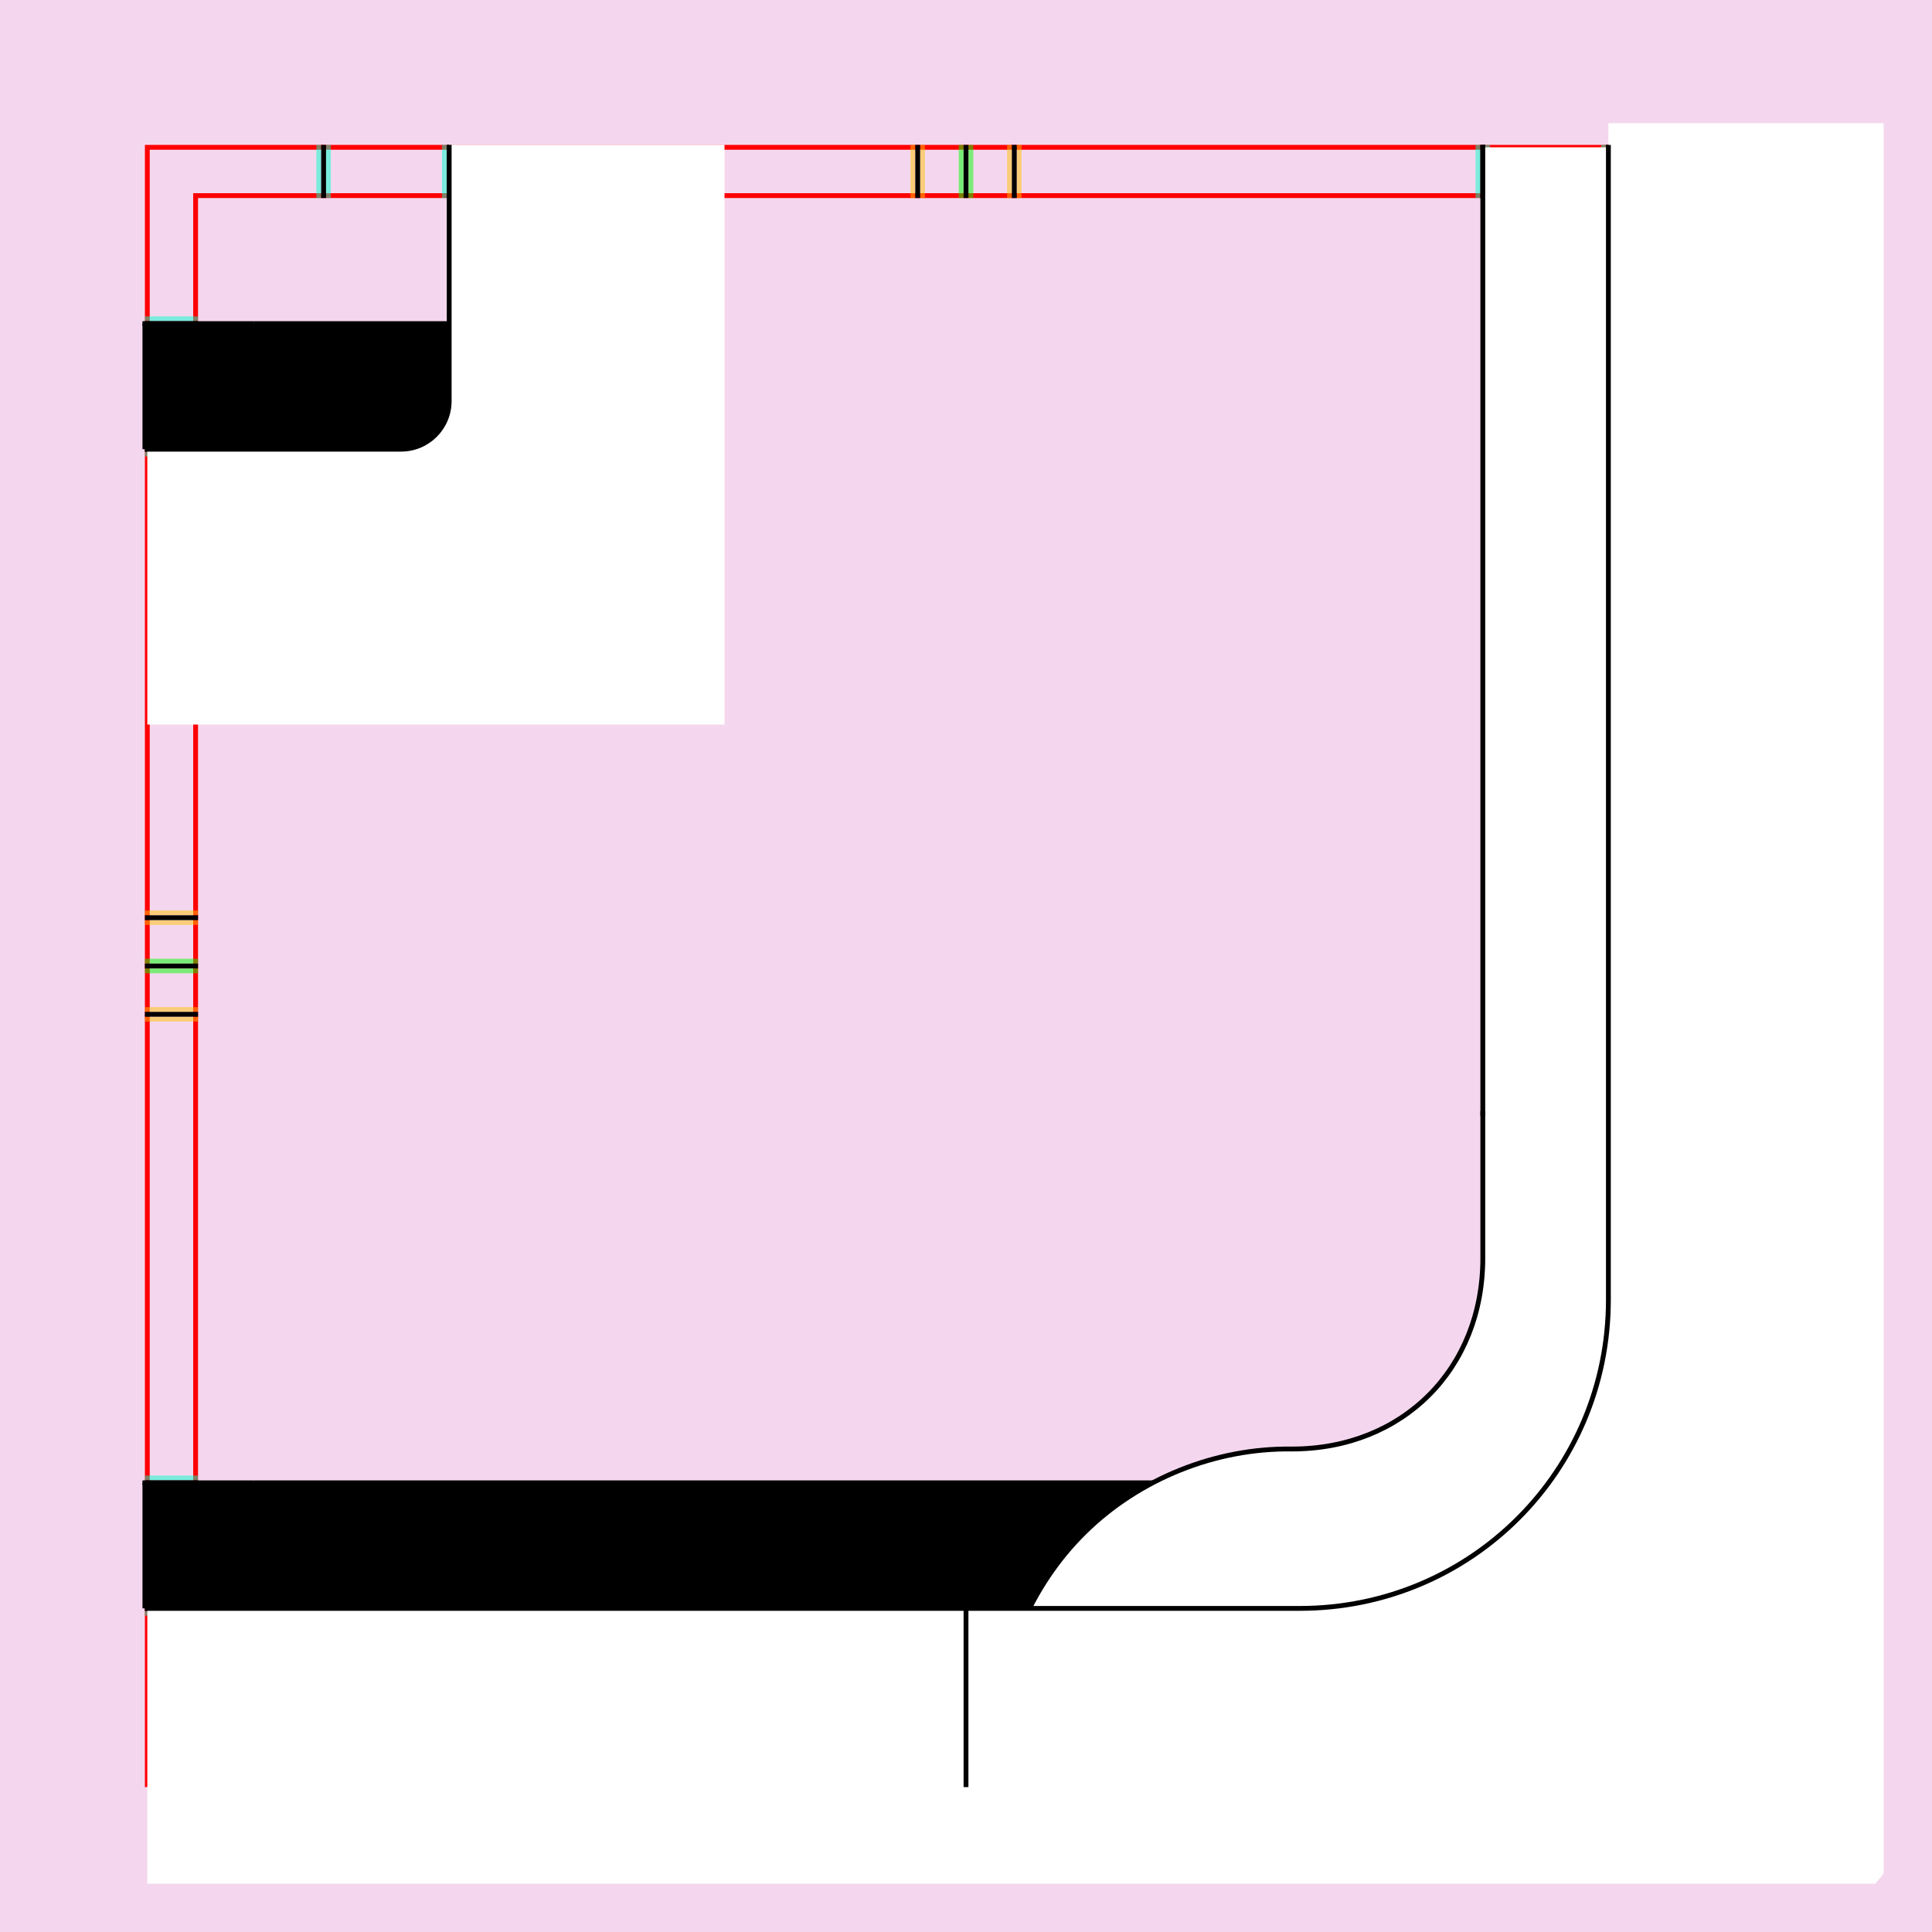
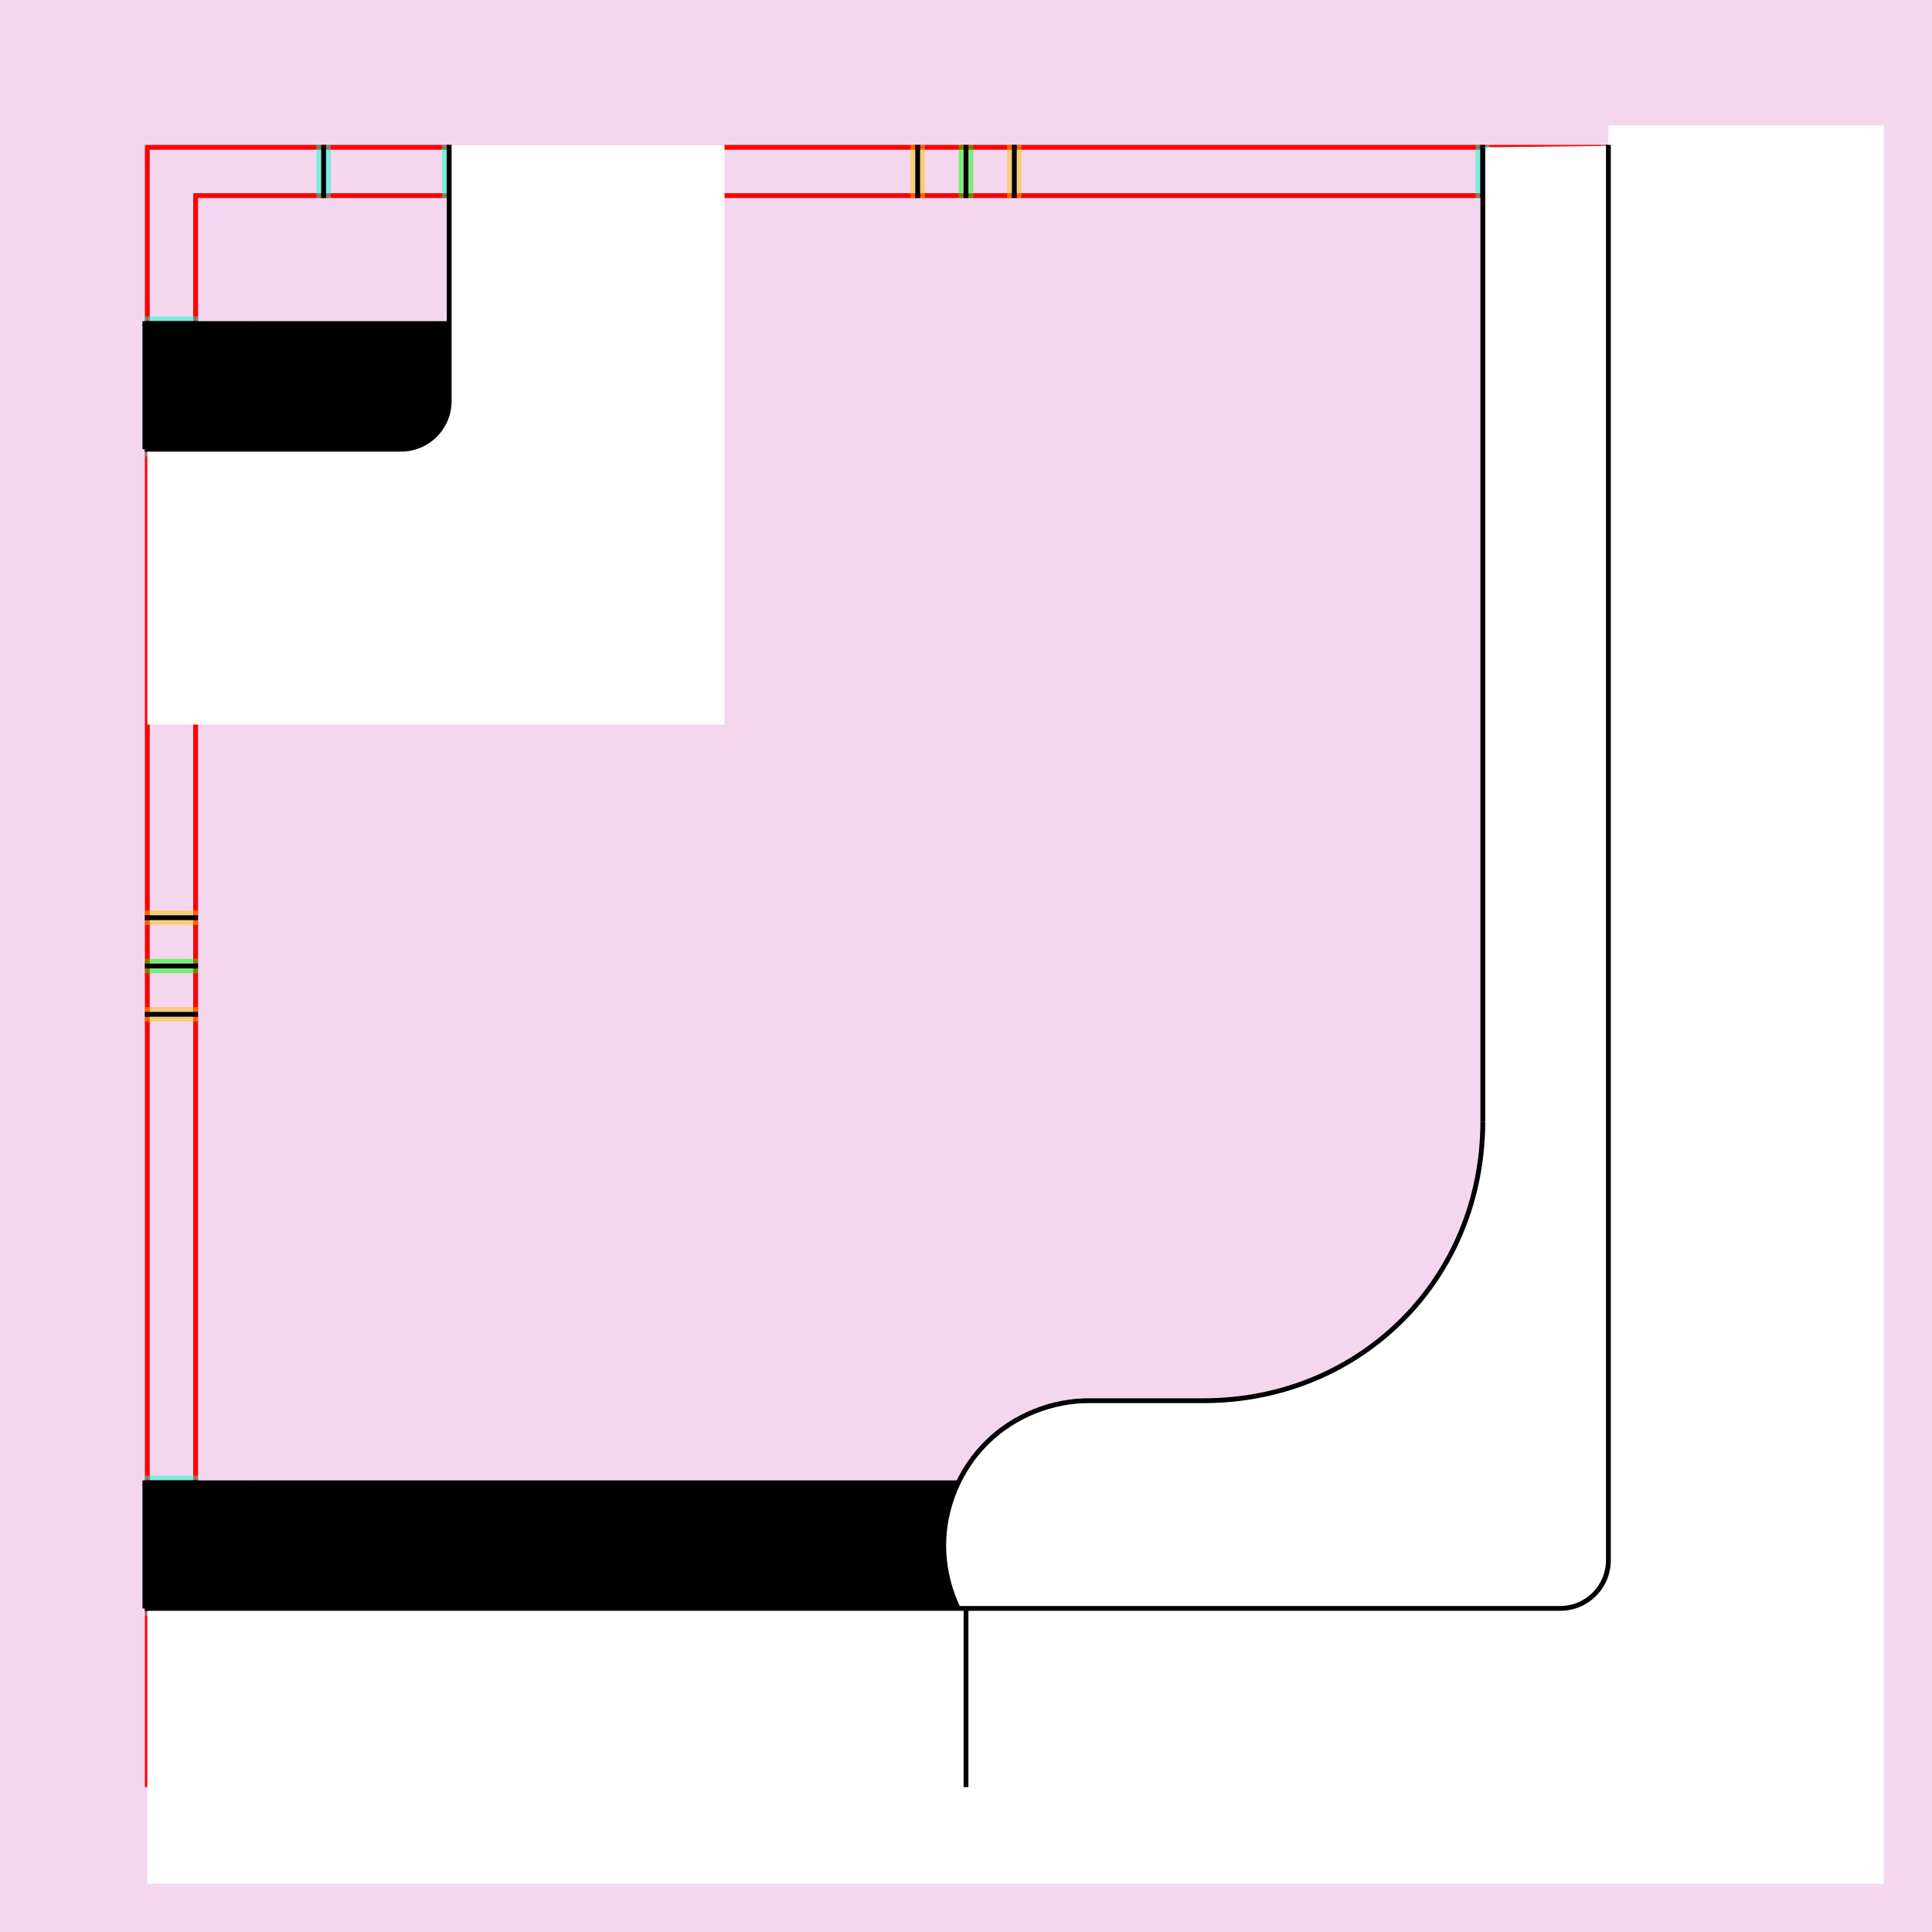
<svg xmlns="http://www.w3.org/2000/svg" style="display:inline" version="1.1" id="svg2902" height="400" width="400">
  <defs id="defs2904" />
  <g id="bg">
    <path style="fill:#f4d7ee" d="M 400,0 400,400 0,400 0,0 z" id="bgrect" />
  </g>
  <g id="XX_referenz" style="display:inline">
    <path id="innerframe" style="fill:none;stroke:#ff0000;stroke-width:1" d="m 40.5,40.5 319,0 0,319 -319,0 0,-319 z" />
    <path id="outerframe" style="fill:none;stroke:#ff0000;stroke-width:1" d="m 30.5,30.5 339,0 0,339 -339,0 0,-339 z" />
    <path style="opacity:0.5;fill:none;stroke:#ffc200;stroke-width:1px;stroke-linecap:square" d="m 189,30.5 0,10" id="ref-S-top-1" />
    <path style="opacity:0.5;fill:none;stroke:#ffc200;stroke-width:1px;stroke-linecap:square" d="m 191,30.5 0,10" id="ref-S-top-2" />
    <path style="opacity:0.5;fill:none;stroke:#ffc200;stroke-width:1px;stroke-linecap:square" d="m 209,30.5 0,10" id="ref-S-top-3" />
    <path style="opacity:0.5;fill:none;stroke:#ffc200;stroke-width:1px;stroke-linecap:square" d="m 211,30.5 0,10" id="ref-S-top-4" />
    <path style="opacity:0.5;fill:none;stroke:#00ff00;stroke-width:1px;stroke-linecap:square" d="m 199,30.5 0,10" id="ref-I-top-1" />
    <path style="opacity:0.5;fill:none;stroke:#00ff00;stroke-width:1px;stroke-linecap:square" d="m 201,30.5 0,10" id="ref-I-top-2" />
    <path style="opacity:0.5;fill:none;stroke:#00ffcc;stroke-width:1px;stroke-linecap:square" d="m 66,30.5 0,10" id="ref-C-top-1" />
    <path style="opacity:0.5;fill:none;stroke:#00ffcc;stroke-width:1px;stroke-linecap:square" d="m 68,30.5 0,10" id="ref-C-top-2" />
    <path style="opacity:0.5;fill:none;stroke:#00ffcc;stroke-width:1px;stroke-linecap:square" d="m 92,30.5 0,10" id="ref-C-top-3" />
    <path style="opacity:0.5;fill:none;stroke:#00ffcc;stroke-width:1px;stroke-linecap:square" d="m 94,30.5 0,10" id="ref-C-top-4" />
    <path style="opacity:0.5;fill:none;stroke:#00ffcc;stroke-width:1px;stroke-linecap:square" d="m 306,30.5 0,10" id="ref-C-top-5" />
    <path style="opacity:0.5;fill:none;stroke:#00ffcc;stroke-width:1px;stroke-linecap:square" d="m 308,30.5 0,10" id="ref-C-top-6" />
    <path style="opacity:0.5;fill:none;stroke:#00ffcc;stroke-width:1px;stroke-linecap:square" d="m 332,30.5 0,10" id="ref-C-top-7" />
    <path style="opacity:0.5;fill:none;stroke:#00ffcc;stroke-width:1px;stroke-linecap:square" d="m 334,30.5 0,10" id="ref-C-top-8" />
    <path style="opacity:0.5;fill:none;stroke:#ffc200;stroke-width:1px;stroke-linecap:square" d="m 369.5,189 -10,0" id="ref-S-right-1" />
    <path style="opacity:0.5;fill:none;stroke:#ffc200;stroke-width:1px;stroke-linecap:square" d="m 369.5,191 -10,0" id="ref-S-right-2" />
    <path style="opacity:0.5;fill:none;stroke:#ffc200;stroke-width:1px;stroke-linecap:square" d="m 369.5,209 -10,0" id="ref-S-right-3" />
    <path style="opacity:0.5;fill:none;stroke:#ffc200;stroke-width:1px;stroke-linecap:square" d="m 369.5,211 -10,0" id="ref-S-right-4" />
    <path style="opacity:0.5;fill:none;stroke:#00ff00;stroke-width:1px;stroke-linecap:square" d="m 369.5,199 -10,0" id="ref-I-right-1" />
    <path style="opacity:0.5;fill:none;stroke:#00ff00;stroke-width:1px;stroke-linecap:square" d="m 369.5,201 -10,0" id="ref-I-right-2" />
    <path style="opacity:0.5;fill:none;stroke:#00ffcc;stroke-width:1px;stroke-linecap:square" d="m 369.5,66 -10,0" id="ref-C-right-1" />
    <path style="opacity:0.5;fill:none;stroke:#00ffcc;stroke-width:1px;stroke-linecap:square" d="m 369.5,68 -10,0" id="ref-C-right-2" />
    <path style="opacity:0.5;fill:none;stroke:#00ffcc;stroke-width:1px;stroke-linecap:square" d="m 369.5,92 -10,0" id="ref-C-right-3" />
    <path style="opacity:0.5;fill:none;stroke:#00ffcc;stroke-width:1px;stroke-linecap:square" d="m 369.5,94 -10,0" id="ref-C-right-4" />
    <path style="opacity:0.5;fill:none;stroke:#00ffcc;stroke-width:1px;stroke-linecap:square" d="m 369.5,306 -10,0" id="ref-C-right-5" />
    <path style="opacity:0.5;fill:none;stroke:#00ffcc;stroke-width:1px;stroke-linecap:square" d="m 369.5,308 -10,0" id="ref-C-right-6" />
    <path style="opacity:0.5;fill:none;stroke:#00ffcc;stroke-width:1px;stroke-linecap:square" d="m 369.5,332 -10,0" id="ref-C-right-7" />
    <path style="opacity:0.5;fill:none;stroke:#00ffcc;stroke-width:1px;stroke-linecap:square" d="m 369.5,334 -10,0" id="ref-C-right-8" />
    <path style="opacity:0.5;fill:none;stroke:#ffc200;stroke-width:1px;stroke-linecap:square" d="m 189,369.5 0,-10" id="ref-S-bottom-1" />
    <path style="opacity:0.5;fill:none;stroke:#ffc200;stroke-width:1px;stroke-linecap:square" d="m 191,369.5 0,-10" id="ref-S-bottom-2" />
    <path style="opacity:0.5;fill:none;stroke:#ffc200;stroke-width:1px;stroke-linecap:square" d="m 209,369.5 0,-10" id="ref-S-bottom-3" />
    <path style="opacity:0.5;fill:none;stroke:#ffc200;stroke-width:1px;stroke-linecap:square" d="m 211,369.5 0,-10" id="ref-S-bottom-4" />
    <path style="opacity:0.5;fill:none;stroke:#00ff00;stroke-width:1px;stroke-linecap:square" d="m 199,369.5 0,-10" id="ref-I-bottom-1" />
    <path style="opacity:0.5;fill:none;stroke:#00ff00;stroke-width:1px;stroke-linecap:square" d="m 201,369.5 0,-10" id="ref-I-bottom-2" />
    <path style="opacity:0.5;fill:none;stroke:#00ffcc;stroke-width:1px;stroke-linecap:square" d="m 66,369.5 0,-10" id="ref-C-bottom-1" />
    <path style="opacity:0.5;fill:none;stroke:#00ffcc;stroke-width:1px;stroke-linecap:square" d="m 68,369.5 0,-10" id="ref-C-bottom-2" />
    <path style="opacity:0.5;fill:none;stroke:#00ffcc;stroke-width:1px;stroke-linecap:square" d="m 92,369.5 0,-10" id="ref-C-bottom-3" />
    <path style="opacity:0.5;fill:none;stroke:#00ffcc;stroke-width:1px;stroke-linecap:square" d="m 94,369.5 0,-10" id="ref-C-bottom-4" />
    <path style="opacity:0.5;fill:none;stroke:#00ffcc;stroke-width:1px;stroke-linecap:square" d="m 306,369.5 0,-10" id="ref-C-bottom-5" />
    <path style="opacity:0.5;fill:none;stroke:#00ffcc;stroke-width:1px;stroke-linecap:square" d="m 308,369.5 0,-10" id="ref-C-bottom-6" />
    <path style="opacity:0.5;fill:none;stroke:#00ffcc;stroke-width:1px;stroke-linecap:square" d="m 332,369.5 0,-10" id="ref-C-bottom-7" />
    <path style="opacity:0.5;fill:none;stroke:#00ffcc;stroke-width:1px;stroke-linecap:square" d="m 334,369.5 0,-10" id="ref-C-bottom-8" />
    <path style="opacity:0.5;fill:none;stroke:#ffc200;stroke-width:1px;stroke-linecap:square" d="m 30.5,189 10,0" id="ref-S-left-1" />
    <path style="opacity:0.5;fill:none;stroke:#ffc200;stroke-width:1px;stroke-linecap:square" d="m 30.5,191 10,0" id="ref-S-left-2" />
    <path style="opacity:0.5;fill:none;stroke:#ffc200;stroke-width:1px;stroke-linecap:square" d="m 30.5,209 10,0" id="ref-S-left-3" />
    <path style="opacity:0.5;fill:none;stroke:#ffc200;stroke-width:1px;stroke-linecap:square" d="m 30.5,211 10,0" id="ref-S-left-4" />
    <path style="opacity:0.5;fill:none;stroke:#00ff00;stroke-width:1px;stroke-linecap:square" d="m 40.5,199 -10,0" id="ref-I-left-1" />
    <path style="opacity:0.5;fill:none;stroke:#00ff00;stroke-width:1px;stroke-linecap:square" d="m 40.5,201 -10,0" id="ref-I-left-2" />
    <path style="opacity:0.5;fill:none;stroke:#00ffcc;stroke-width:1px;stroke-linecap:square" d="m 30.5,66 10,0" id="ref-C-left-1" />
    <path style="opacity:0.5;fill:none;stroke:#00ffcc;stroke-width:1px;stroke-linecap:square" d="m 30.5,68 10,0" id="ref-C-left-2" />
    <path style="opacity:0.5;fill:none;stroke:#00ffcc;stroke-width:1px;stroke-linecap:square" d="m 30.5,92 10,0" id="ref-C-left-3" />
    <path style="opacity:0.5;fill:none;stroke:#00ffcc;stroke-width:1px;stroke-linecap:square" d="m 30.5,94 10,0" id="ref-C-left-4" />
    <path style="opacity:0.5;fill:none;stroke:#00ffcc;stroke-width:1px;stroke-linecap:square" d="m 30.5,306 10,0" id="ref-C-left-5" />
    <path style="opacity:0.5;fill:none;stroke:#00ffcc;stroke-width:1px;stroke-linecap:square" d="m 30.5,308 10,0" id="ref-C-left-6" />
    <path style="opacity:0.5;fill:none;stroke:#00ffcc;stroke-width:1px;stroke-linecap:square" d="m 30.5,332 10,0" id="ref-C-left-7" />
    <path style="opacity:0.5;fill:none;stroke:#00ffcc;stroke-width:1px;stroke-linecap:square" d="m 30.5,334 10,0" id="ref-C-left-8" />
    <path style="fill:none;stroke:#000000;stroke-width:1px;stroke-linecap:square" d="m 190,30.5 0,10" id="S-top-1" />
    <path style="fill:none;stroke:#000000;stroke-width:1px;stroke-linecap:square" d="m 210,30.5 0,10" id="S-top-2" />
    <path style="fill:none;stroke:#000000;stroke-width:1px;stroke-linecap:square" d="m 369.5,190 -10,0" id="S-right-1" />
    <path style="fill:none;stroke:#000000;stroke-width:1px;stroke-linecap:square" d="m 369.5,210 -10,0" id="S-right-2" />
    <path style="fill:none;stroke:#000000;stroke-width:1px;stroke-linecap:square" d="m 190,369.5 0,-10" id="S-bottom-1" />
    <path style="fill:none;stroke:#000000;stroke-width:1px;stroke-linecap:square" d="m 210,369.5 0,-10" id="S-bottom-2" />
    <path style="fill:none;stroke:#000000;stroke-width:1px;stroke-linecap:square" d="m 30.5,190 10,0" id="S-left-1" />
    <path style="fill:none;stroke:#000000;stroke-width:1px;stroke-linecap:square" d="m 30.5,210 10,0" id="S-left-2" />
    <path style="fill:none;stroke:#000000;stroke-width:1px;stroke-linecap:square" d="m 200,30.5 0,10" id="I-top-1" />
    <path style="fill:none;stroke:#000000;stroke-width:1px;stroke-linecap:square" d="m 369.5,200 -10,0" id="I-right-1" />
    <path style="fill:none;stroke:#000000;stroke-width:1px;stroke-linecap:square" d="m 200,369.5 0,-10" id="I-bottom-1" />
    <path style="fill:none;stroke:#000000;stroke-width:1px;stroke-linecap:square" d="m 40.5,200 -10,0" id="I-left-1" />
    <path style="fill:none;stroke:#000000;stroke-width:1px;stroke-linecap:square" d="m 67,30.5 0,10" id="C-top-1" />
    <path style="fill:none;stroke:#000000;stroke-width:1px;stroke-linecap:square" d="m 93,30.5 0,10" id="C-top-2" />
    <path style="fill:none;stroke:#000000;stroke-width:1px;stroke-linecap:square" d="m 307,30.5 0,10" id="C-top-3" />
    <path style="fill:none;stroke:#000000;stroke-width:1px;stroke-linecap:square" d="m 333,30.5 0,10" id="C-top-4" />
    <path style="fill:none;stroke:#000000;stroke-width:1px;stroke-linecap:square" d="m 369.5,67 -10,0" id="C-right-1" />
    <path style="fill:none;stroke:#000000;stroke-width:1px;stroke-linecap:square" d="m 369.5,93 -10,0" id="C-right-2" />
    <path style="fill:none;stroke:#000000;stroke-width:1px;stroke-linecap:square" d="m 369.5,307 -10,0" id="C-right-3" />
    <path style="fill:none;stroke:#000000;stroke-width:1px;stroke-linecap:square" d="m 369.5,333 -10,0" id="C-right-4" />
    <path style="fill:none;stroke:#000000;stroke-width:1px;stroke-linecap:square" d="m 67,369.5 0,-10" id="C-bottom-1" />
    <path style="fill:none;stroke:#000000;stroke-width:1px;stroke-linecap:square" d="m 93,369.5 0,-10" id="C-bottom-2" />
    <path style="fill:none;stroke:#000000;stroke-width:1px;stroke-linecap:square" d="m 307,369.5 0,-10" id="C-bottom-3" />
    <path style="fill:none;stroke:#000000;stroke-width:1px;stroke-linecap:square" d="m 333,369.5 0,-10" id="C-bottom-4" />
    <path style="fill:none;stroke:#000000;stroke-width:1px;stroke-linecap:square" d="m 30.5,67 10,0" id="C-left-1" />
    <path style="fill:none;stroke:#000000;stroke-width:1px;stroke-linecap:square" d="m 30.5,93 10,0" id="C-left-2" />
    <path style="fill:none;stroke:#000000;stroke-width:1px;stroke-linecap:square" d="m 30.5,307 10,0" id="C-left-3" />
    <path style="fill:none;stroke:#000000;stroke-width:1px;stroke-linecap:square" d="m 30.5,333 10,0" id="C-left-4" />
  </g>
  <g id="layer4" style="display:inline">
    <path style="fill:#000000;stroke:none;display:inline" d="m 29.5,307 316,0 0,26 -316,0 z" id="S-bottom-2-6" zpos="-2500" />
    <path style="fill:none;stroke:#000000;stroke-width:1px;display:inline" d="m 29.5,307 23,0" id="path4023" />
    <path style="fill:none;stroke:#000000;stroke-width:1px;display:inline" d="m 52.5,307 293,0" id="path4019" zpos="-2500" />
    <path zpos="-2500" id="path3129" d="m 29.5,67 76,0 0,26 -76,0 z" style="fill:#000000;stroke:none;display:inline" />
    <path id="path3131" d="m 29.5,67 23,0" style="fill:none;stroke:#000000;stroke-width:1px;display:inline" />
    <path zpos="-2500" id="path3133" d="m 52.5,67 53,0" style="fill:none;stroke:#000000;stroke-width:1px;display:inline" />
  </g>
-   <g id="layer3" style="display:none">
+   <g id="layer3" style="display:inline">
    <path style="font-size:medium;font-style:normal;font-variant:normal;font-weight:normal;font-stretch:normal;text-indent:0;text-align:start;text-decoration:none;line-height:normal;letter-spacing:normal;word-spacing:normal;text-transform:none;direction:ltr;block-progression:tb;writing-mode:lr-tb;text-anchor:start;baseline-shift:baseline;color:#000000;fill:#ffffff;stroke:none;stroke-width:1;marker:none;visibility:visible;display:inline;overflow:visible;enable-background:accumulate;font-family:Sans;-inkscape-font-specification:Sans" d="m 307,30.5 60,-0.688 0,202.375 C 367,296.943 374.553,350 249.188,350 l -23.375,0 c -7.925,0.112 -15.845,-3.071 -21.489,-8.635 -5.644,-5.564 -8.938,-13.439 -8.938,-21.365 0,-7.925 3.295,-15.8 8.938,-21.365 5.644,-5.564 13.564,-8.747 21.489,-8.635 l 23.375,0 C 281.74,290 307,264.74 307,232.188 z" id="rect3131-3" zpos="-2400" />
-     <path style="font-size:medium;font-style:normal;font-variant:normal;font-weight:normal;font-stretch:normal;text-indent:0;text-align:start;text-decoration:none;line-height:normal;letter-spacing:normal;word-spacing:normal;text-transform:none;direction:ltr;block-progression:tb;writing-mode:lr-tb;text-anchor:start;baseline-shift:baseline;color:#000000;fill:none;stroke:#000000;stroke-width:1px;stroke-miterlimit:4;stroke-dasharray:none;marker:none;visibility:visible;display:inline;overflow:visible;enable-background:accumulate;font-family:Sans;-inkscape-font-specification:Sans" d="M 367,232.188 C 367,296.943 313.943,350 249.188,350 l -23.375,0 c -7.925,0.112 -15.845,-3.071 -21.489,-8.635 -5.644,-5.564 -8.938,-13.439 -8.938,-21.365 0,-7.925 3.295,-15.8 8.938,-21.365 5.644,-5.564 13.564,-8.747 21.489,-8.635 l 23.375,0 C 281.74,290 307,264.74 307,232.188" id="path3991" zpos="-2400" />
+     <path style="font-size:medium;font-style:normal;font-variant:normal;font-weight:normal;font-stretch:normal;text-indent:0;text-align:start;text-decoration:none;line-height:normal;letter-spacing:normal;word-spacing:normal;text-transform:none;direction:ltr;block-progression:tb;writing-mode:lr-tb;text-anchor:start;baseline-shift:baseline;color:#000000;fill:none;stroke:#000000;stroke-width:1px;stroke-miterlimit:4;stroke-dasharray:none;marker:none;visibility:visible;display:inline;overflow:visible;enable-background:accumulate;font-family:Sans;-inkscape-font-specification:Sans" d="m 249.188,350 -23.375,0 c -7.925,0.112 -15.845,-3.071 -21.489,-8.635 -5.644,-5.564 -8.938,-13.439 -8.938,-21.365 0,-7.925 3.295,-15.8 8.938,-21.365 5.644,-5.564 13.564,-8.747 21.489,-8.635 l 23.375,0 C 281.74,290 307,264.74 307,232.188" id="path3991" zpos="-2400" />
    <path style="font-size:medium;font-style:normal;font-variant:normal;font-weight:normal;font-stretch:normal;text-indent:0;text-align:start;text-decoration:none;line-height:normal;letter-spacing:normal;word-spacing:normal;text-transform:none;direction:ltr;block-progression:tb;writing-mode:lr-tb;text-anchor:start;baseline-shift:baseline;color:#000000;fill:none;stroke:#000000;stroke-width:1px;stroke-miterlimit:4;stroke-dasharray:none;marker:none;visibility:visible;display:inline;overflow:visible;enable-background:accumulate;font-family:Sans;-inkscape-font-specification:Sans" d="m 307,232.188 0,-71.688 0,-130" id="path3966" />
  </g>
  <g style="display:none" id="g3196">
    <path style="font-size:medium;font-style:normal;font-variant:normal;font-weight:normal;font-stretch:normal;text-indent:0;text-align:start;text-decoration:none;line-height:normal;letter-spacing:normal;word-spacing:normal;text-transform:none;direction:ltr;block-progression:tb;writing-mode:lr-tb;text-anchor:start;baseline-shift:baseline;color:#000000;fill:#ffffff;stroke:none;stroke-width:1;marker:none;visibility:visible;display:inline;overflow:visible;enable-background:accumulate;font-family:Sans;-inkscape-font-specification:Sans" d="m 67,30 0,22.188 C 67,77.354 51.893,98.135 30,106.281 L 30,140 l 81.75,0 C 129.175,118.377 127,86.978 127,52.188 L 127,30 67,30 z" id="rect3131-3-3" zpos="-2300" />
    <path style="font-size:medium;font-style:normal;font-variant:normal;font-weight:normal;font-stretch:normal;text-indent:0;text-align:start;text-decoration:none;line-height:normal;letter-spacing:normal;word-spacing:normal;text-transform:none;direction:ltr;block-progression:tb;writing-mode:lr-tb;text-anchor:start;baseline-shift:baseline;color:#000000;fill:none;stroke:#000000;stroke-width:1px;stroke-miterlimit:4;stroke-dasharray:none;marker:none;visibility:visible;display:inline;overflow:visible;enable-background:accumulate;font-family:Sans;-inkscape-font-specification:Sans" d="M 34.845,104.252 C 54.095,94.997 67,75.456 67,52.188" id="path3991-5" zpos="-2300" />
    <path style="font-size:medium;font-style:normal;font-variant:normal;font-weight:normal;font-stretch:normal;text-indent:0;text-align:start;text-decoration:none;line-height:normal;letter-spacing:normal;word-spacing:normal;text-transform:none;direction:ltr;block-progression:tb;writing-mode:lr-tb;text-anchor:start;baseline-shift:baseline;color:#000000;fill:none;stroke:#000000;stroke-width:1px;stroke-linecap:square;stroke-miterlimit:4;stroke-dasharray:none;marker:none;visibility:visible;display:inline;overflow:visible;enable-background:accumulate;font-family:Sans;-inkscape-font-specification:Sans" d="M 67,52.188 67,30.5" id="path3966-6" />
  </g>
  <g id="layer5" style="display:none">
    <path style="fill:#ffffff;stroke:none;display:inline" d="M 307,261.188 C 307,293.74 281.74,319 249.188,319 l -23.375,0 c -7.925,-0.112 -15.845,3.071 -21.489,8.635 -5.644,5.564 -8.938,13.439 -8.938,21.365 0,7.925 3.295,15.8 8.938,21.365 5.644,5.564 13.564,8.747 21.489,8.635 l 23.375,0 C 313.943,379 367,325.943 367,261.188 L 367,30.5 l -60,0 0,130 z" id="S-right-2-9" zpos="-2400" />
    <path style="fill:none;stroke:#000000;stroke-width:1px;stroke-linecap:square;display:inline" d="m 307,30.5 0,170" id="path4075" />
    <path style="fill:none;stroke:#000000;stroke-width:1px;stroke-linecap:square;display:inline" d="m 307,200.5 0,60.688 C 307,293.74 281.74,319 249.188,319 l -23.375,0 c -7.925,-0.112 -15.845,3.071 -21.489,8.635 -5.644,5.564 -8.938,13.439 -8.938,21.365 0,7.925 3.295,15.8 8.938,21.365 5.644,5.564 13.564,8.747 21.489,8.635 l 23.375,0" id="path4071" zpos="-2400" />
  </g>
  <g style="display:none" id="g4077">
    <path zpos="-2400" id="path4079" d="M 307,231.188 C 307,263.74 281.74,289 249.188,289 l -23.375,0 c -7.925,-0.112 -15.845,3.071 -21.489,8.635 -5.644,5.564 -8.938,13.439 -8.938,21.365 0,7.925 3.295,15.8 8.938,21.365 5.644,5.564 13.564,8.747 21.489,8.635 l 23.375,0 C 374.553,349 367,276.164 367,231.188 L 367,30.5 l -60,0 0,130 z" style="fill:#ffffff;stroke:none;display:inline" />
    <path id="path4081" d="m 307,30.5 0,170" style="fill:none;stroke:#000000;stroke-width:1px;stroke-linecap:square;display:inline" />
    <path zpos="-2400" id="path4083" d="m 307,200.5 0,30.688 C 307,263.74 281.74,289 249.188,289 l -23.375,0 c -7.925,-0.112 -15.845,3.071 -21.489,8.635 -5.644,5.564 -8.938,13.439 -8.938,21.365 0,7.925 3.295,15.8 8.938,21.365 5.644,5.564 13.564,8.747 21.489,8.635 l 23.375,0" style="fill:none;stroke:#000000;stroke-width:1px;stroke-linecap:square;display:inline" />
  </g>
  <g id="g3212" style="display:none">
    <path style="fill:#ffffff;stroke:none;display:inline" d="m 67,30 0,10.188 C 67,65.354 51.893,86.135 30,94.281 L 30,140 91.594,140 C 130.585,115.522 127,71.231 127,40.188 L 127,30 67,30 z" id="path3214" zpos="-2300" />
    <path style="fill:none;stroke:#000000;stroke-width:1px;stroke-linecap:square;display:inline" d="m 67,30.5 0,9.688" id="path4171" />
    <path style="fill:none;stroke:#000000;stroke-width:1px;stroke-linecap:square;display:inline" d="M 67,40.188 C 67,64.578 52.82,84.874 32.017,93.519" id="path3218" zpos="-2300" />
  </g>
  <g id="g4085" style="display:none">
    <path style="fill:#ffffff;stroke:none;display:inline" d="M 307,266.188 C 307,298.74 281.74,324 249.188,324 l -63.375,0 c -7.925,-0.112 -15.845,3.071 -21.489,8.635 -5.644,5.564 -8.938,13.439 -8.938,21.365 0,7.925 3.295,15.8 8.938,21.365 5.644,5.564 13.564,8.747 21.489,8.635 l 63.375,0 C 313.943,384 367,330.943 367,266.188 L 367,30.5 l -60,0 0,130 z" id="path4087" zpos="-2400" />
    <path style="fill:none;stroke:#000000;stroke-width:1px;stroke-linecap:square;display:inline" d="m 307,30.5 0,205" id="path4089" />
    <path style="fill:none;stroke:#000000;stroke-width:1px;stroke-linecap:square;display:inline" d="m 307,235.5 0,30.688 C 307,298.74 281.74,324 249.188,324 l -63.375,0 c -7.925,-0.112 -15.845,3.071 -21.489,8.635 -5.644,5.564 -8.938,13.439 -8.938,21.365 0,7.925 3.295,15.8 8.938,21.365 5.644,5.564 13.564,8.747 21.489,8.635 l 63.375,0" id="path4091" zpos="-2400" />
  </g>
  <g id="layer6" style="display:none">
    <path style="fill:#ffffff;stroke:none;display:inline" d="M 387,325.531 C 357.652,358.818 314.798,380 267.5,380 c -15.849,0.224 -31.681,-6.152 -42.969,-17.281 -11.287,-11.129 -17.875,-26.868 -17.875,-42.719 0,-15.851 6.588,-31.59 17.875,-42.719 C 235.819,266.152 251.651,259.776 267.5,260 290.421,260 307,243.421 307,220.5 l 0,-60 0,-130 80,0 z" id="S-right-2-2" zpos="-2400" />
    <path style="fill:none;stroke:#000000;stroke-width:1px;stroke-linecap:square;display:inline" d="m 267.5,380 c -15.849,0.224 -31.681,-6.152 -42.969,-17.281 -11.287,-11.129 -17.875,-26.868 -17.875,-42.719 0,-15.851 6.588,-31.59 17.875,-42.719 C 235.819,266.152 251.651,259.776 267.5,260 290.421,260 307,243.421 307,220.5 l 0,-30" id="path4145" zpos="-2400" />
    <path style="fill:none;stroke:#000000;stroke-width:1px;stroke-linecap:square;display:inline" d="m 307,190.5 0,-160" id="path4141" />
  </g>
  <g style="display:none" id="g3228">
    <path style="fill:#ffffff;stroke:none;display:inline" d="m 67,30 0,37.5 c 0,22.076 -15.388,38.243 -37,39.406 L 30,140 l 110,0 0,-110 -73,0 z" id="path3230" zpos="-2300" />
    <path zpos="-2300" id="path3232" d="M 36.125,106.176 C 54.465,102.566 67,87.43 67,67.5 l 0,-30" style="fill:none;stroke:#000000;stroke-width:1px;stroke-linecap:square;display:inline" />
    <path id="path3234" d="m 67,37.5 0,-7" style="fill:none;stroke:#000000;stroke-width:1px;stroke-linecap:square;display:inline" />
  </g>
  <g style="display:none" id="g4147">
    <path zpos="-2400" id="path4149" d="m 206.656,380 c 0,-15.851 6.588,-31.59 17.875,-42.719 C 235.819,326.152 251.651,319.776 267.5,320 290.421,320 307,303.421 307,280.5 l 0,-120 0,-130 80,0 -20,335.031" style="fill:#ffffff;stroke:none;display:inline" />
    <path zpos="-2400" id="path4151" d="m 206.656,380 c 0,-15.851 6.588,-31.59 17.875,-42.719 C 235.819,326.152 251.651,319.776 267.5,320 290.421,320 307,303.421 307,280.5 l 0,-30" style="fill:none;stroke:#000000;stroke-width:1px;stroke-linecap:square;display:inline" />
    <path id="path4153" d="m 307,250.5 0,-220" style="fill:none;stroke:#000000;stroke-width:1px;stroke-linecap:square;display:inline" />
  </g>
-   <g style="display:inline" id="g4155">
+   <g style="display:none" id="g4155">
    <path zpos="-2400" id="path4157" d="m 206.656,360 c 0,-15.851 6.588,-31.59 17.875,-42.719 C 235.819,306.152 251.651,299.776 267.5,300 290.421,300 307,283.421 307,260.5 l 0,-100 0,-130 80,0 0,335.031 z" style="fill:#ffffff;stroke:none;display:inline" />
    <path zpos="-2400" id="path4159" d="m 206.656,360 c 0,-15.851 6.588,-31.59 17.875,-42.719 C 235.819,306.152 251.651,299.776 267.5,300 290.421,300 307,283.421 307,260.5 l 0,-30" style="fill:none;stroke:#000000;stroke-width:1px;stroke-linecap:square;display:inline" />
    <path id="path4161" d="m 307,230.5 0,-200" style="fill:none;stroke:#000000;stroke-width:1px;stroke-linecap:square;display:inline" />
  </g>
-   <g id="layer2" style="display:inline">
+   <g id="layer2" style="display:none">
    <path style="fill:#ffffff;stroke:none;display:inline" d="m 333,25.5 0,243.625 C 333,304.51 304.51,333 269.125,333 l -228.625,0 -10,0 0,57 357.781,0 c 0.587,-0.706 1.163,-1.425 1.719,-2.156 L 390,25.5 l -57,0 z" id="path3995" zpos="-2300" />
    <path style="fill:none;stroke:#000000;stroke-width:1px;stroke-linecap:square;display:inline" d="m 333,30.5 0,13 0,225.629 C 333,304.513 304.513,333 269.129,333 L 40.5,333 l -10,0" id="S-right-1-5" />
  </g>
  <g style="display:none" id="g3252">
    <path style="fill:#ffffff;stroke:none;display:inline" d="m 93,30.5 0,11 C 93,71.712 64.308,93 40.5,93 l -10,0 0,57 117.781,0 c 0.587,-0.706 1.163,-1.425 1.719,-2.156 L 150,30.5 l -57,0 z" id="path3284" zpos="-2300" />
    <path id="path3256" d="m 93,30.5 0,11 C 93,71.712 64.308,93 40.5,93 l -10,0" style="fill:none;stroke:#000000;stroke-width:1px;stroke-linecap:square;display:inline" />
  </g>
-   <g id="layer7" style="display:none">
+   <g id="layer7" style="display:inline">
    <path style="fill:#ffffff;stroke:none;display:inline" d="m 333,25.969 0,297.062 C 333,328.561 328.561,333 323.031,333 L 40.5,333 l -10,0 0,57 359.5,0 0,-364.031 -57,0 z" id="path4203" zpos="-2300" />
    <path style="fill:none;stroke:#000000;stroke-width:1px;stroke-linecap:square;display:inline" d="m 30.5,333 10,0 282.519,0 C 328.549,333 333,328.549 333,323.019 L 333,43.5 l 0,-13" id="S-bottom-1-0" />
  </g>
  <g style="display:inline" id="g3260">
    <path zpos="-2300" id="path3262" d="m 93,29.969 0,53.062 C 93,88.561 88.561,93 83.031,93 L 40.5,93 l -10,0 0,57 119.5,0 0,-120.031 z" style="fill:#ffffff;stroke:none;display:inline" />
    <path id="path3264" d="m 30.5,93 10,0 42.519,0 C 88.549,93 93,88.549 93,83.019 L 93,47.5 l 0,-17" style="fill:none;stroke:#000000;stroke-width:1px;stroke-linecap:square;display:inline" />
  </g>
  <g id="layer1" style="display:inline">
    <path style="fill:none;stroke:#000000;stroke-width:1px;stroke-linecap:square;display:inline" d="m 200,369.5 0,-36" id="I-bottom-1-9" zpos="-1" />
  </g>
</svg>
